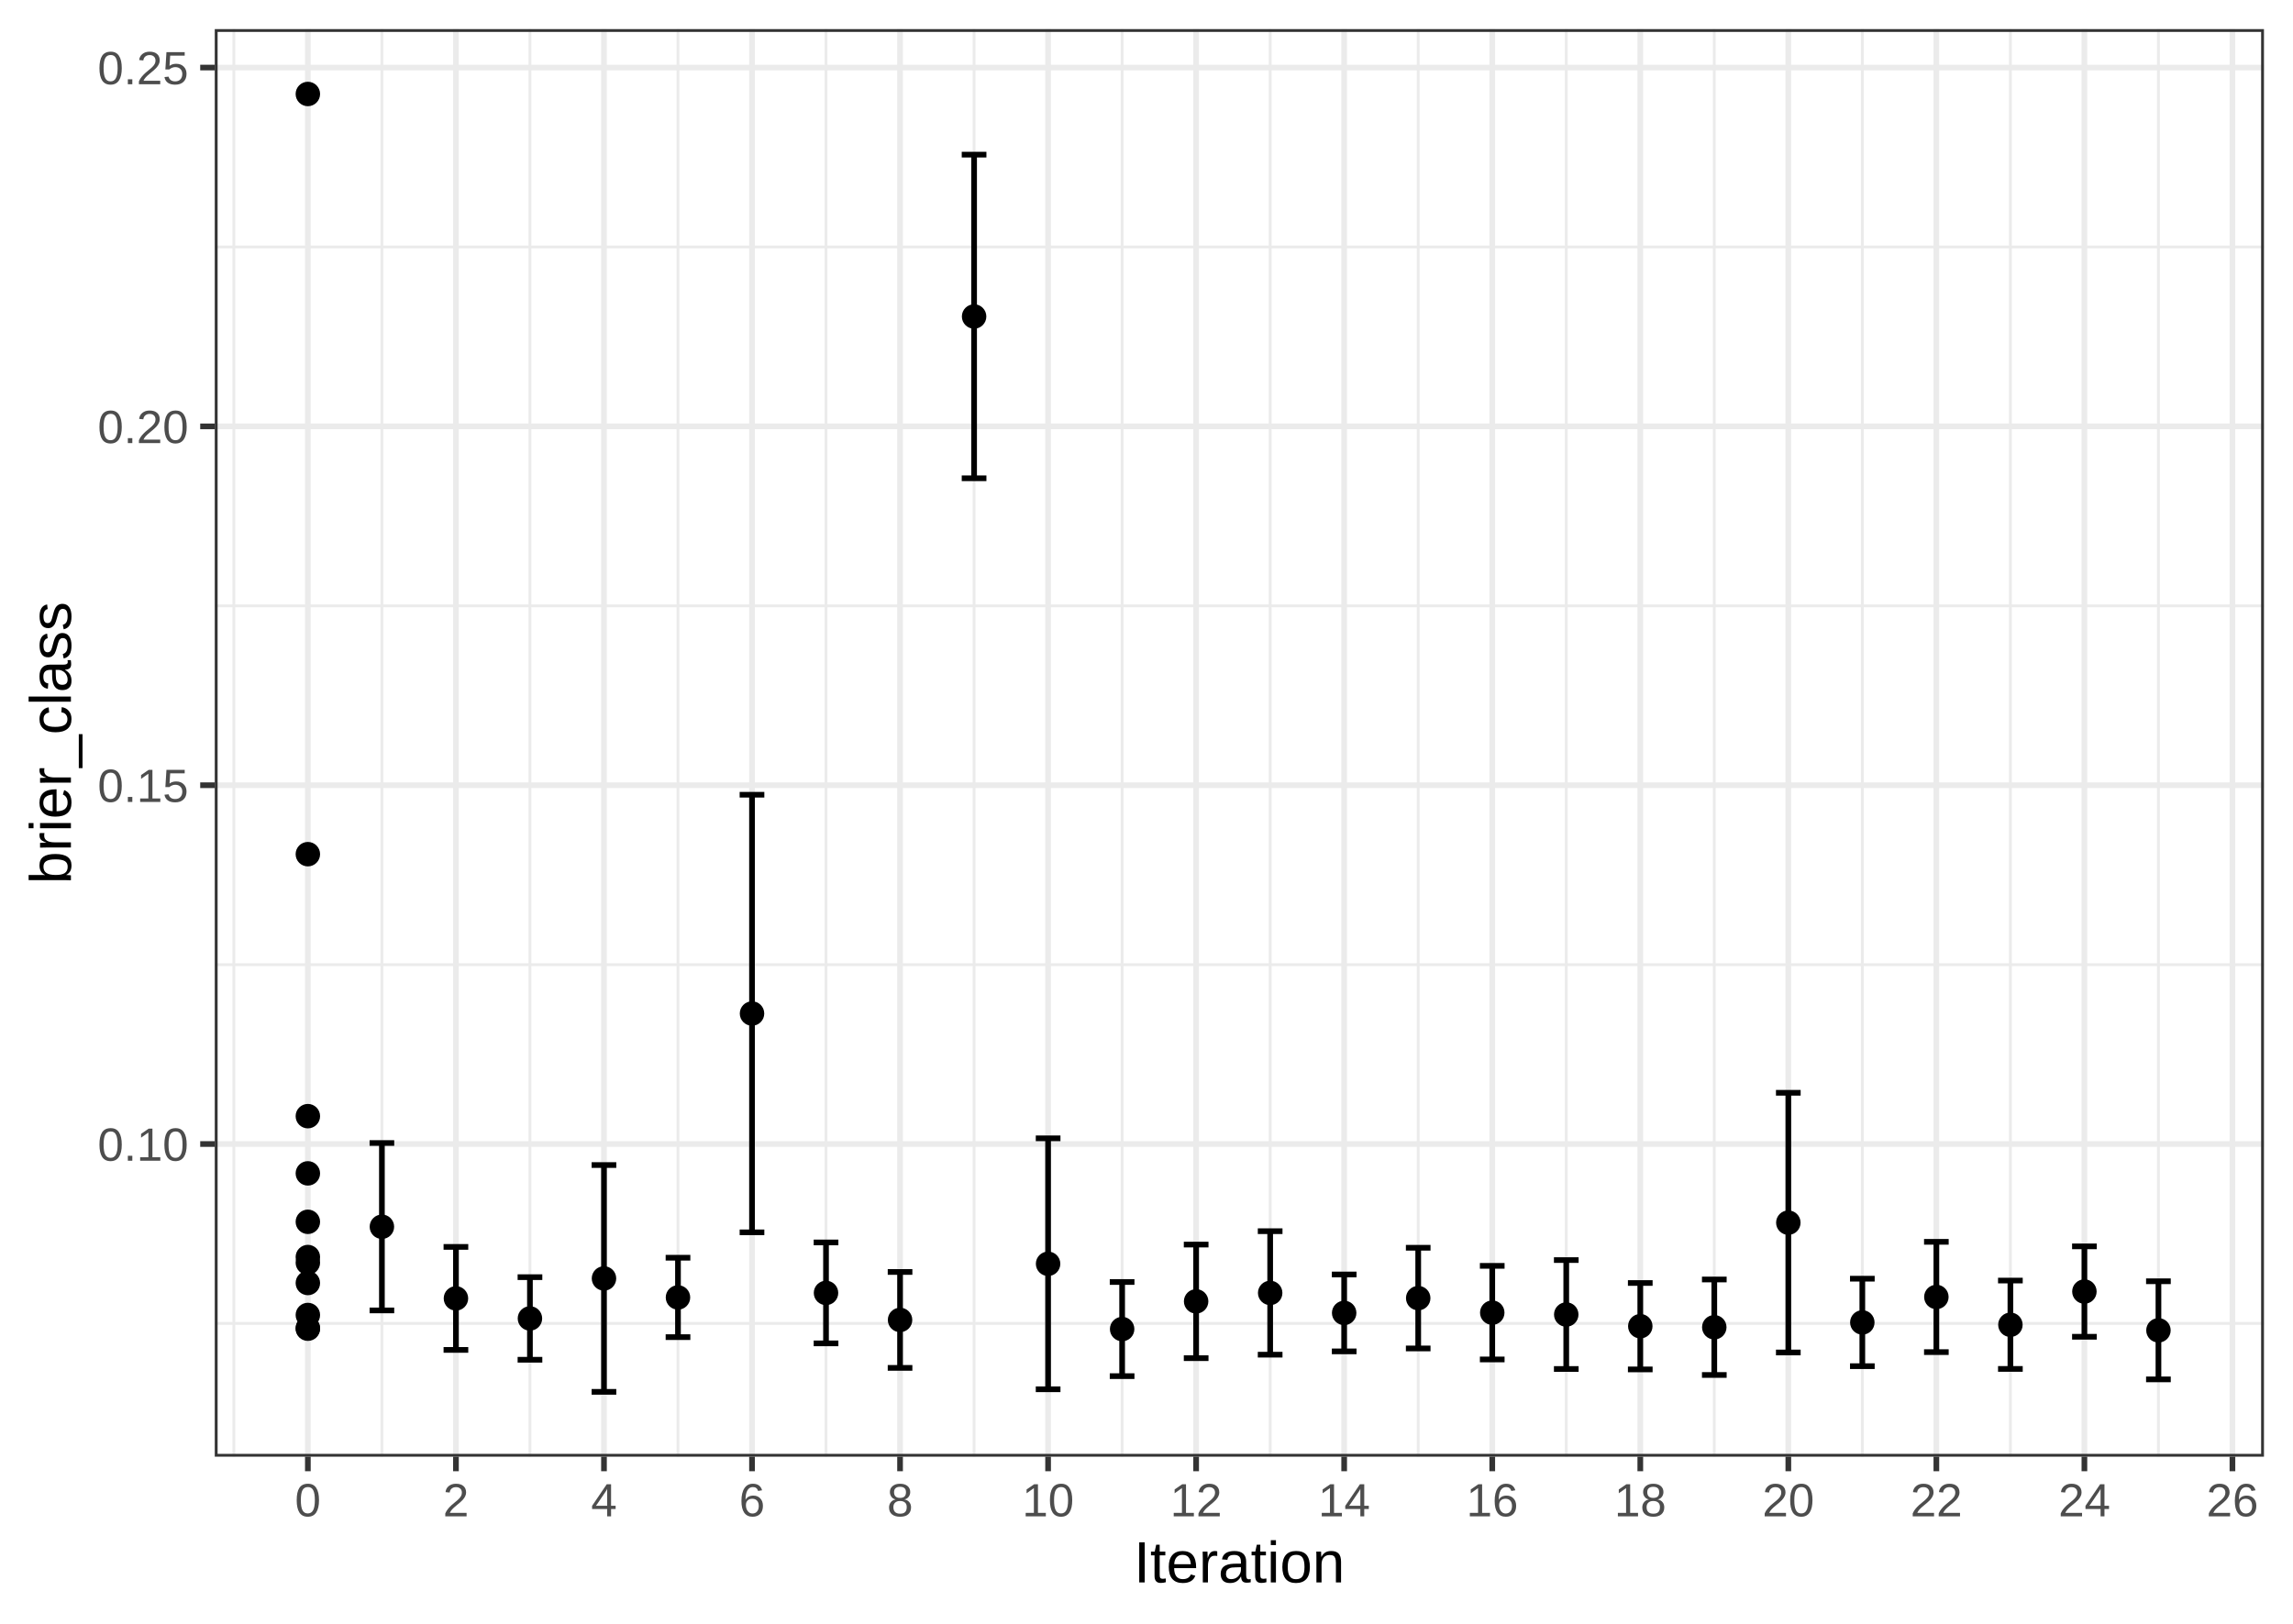
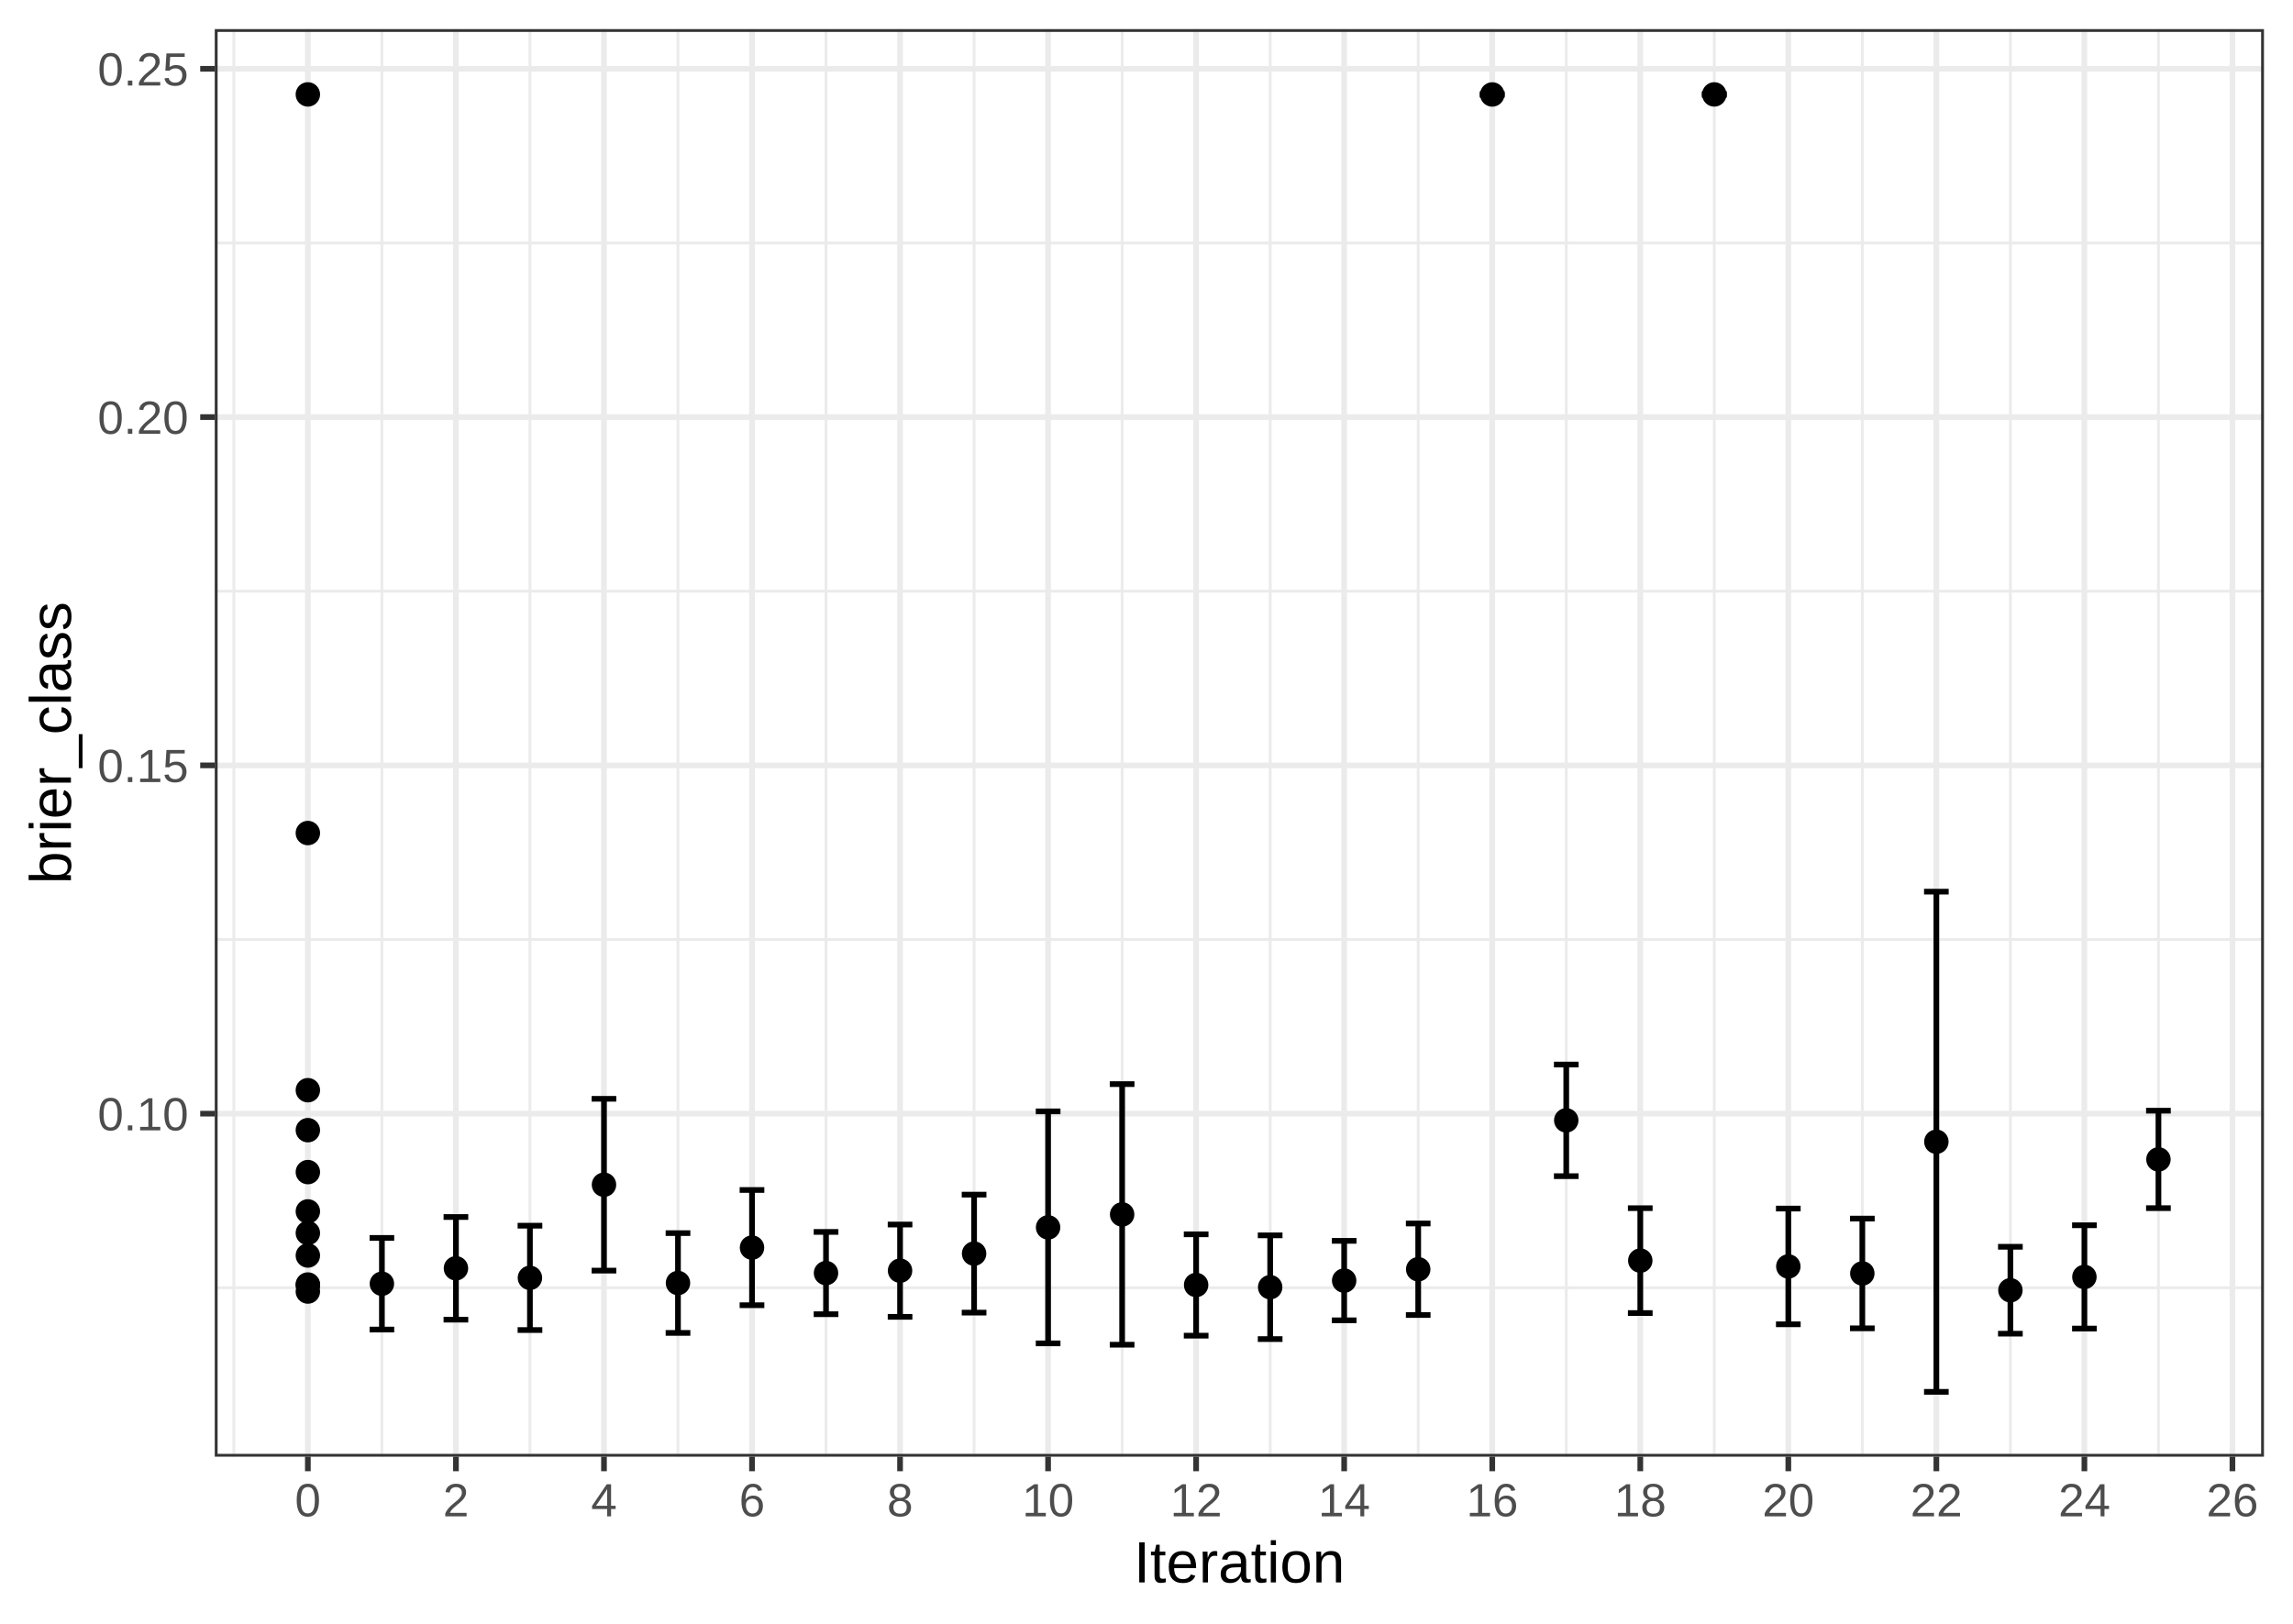
<svg xmlns="http://www.w3.org/2000/svg" width="432.00pt" height="306.00pt" viewBox="0 0 432.00 306.00">
  <g class="svglite">
    <defs>
      <style type="text/css">
    .svglite line, .svglite polyline, .svglite polygon, .svglite path, .svglite rect, .svglite circle {
      fill: none;
      stroke: #000000;
      stroke-linecap: round;
      stroke-linejoin: round;
      stroke-miterlimit: 10.00;
    }
    .svglite text {
      white-space: pre;
    }
    .svglite g.glyphgroup path {
      fill: inherit;
      stroke: none;
    }
  </style>
    </defs>
    <rect width="100%" height="100%" style="stroke: none; fill: #FFFFFF;" />
    <defs>
      <clipPath id="cpMC4wMHw0MzIuMDB8MC4wMHwzMDYuMDA=">
        <rect x="0.00" y="0.00" width="432.00" height="306.00" />
      </clipPath>
    </defs>
    <g clip-path="url(#cpMC4wMHw0MzIuMDB8MC4wMHwzMDYuMDA=)">
      <rect x="0" y="0.00" width="432.00" height="306.00" style="stroke-width: 1.07; stroke: #FFFFFF; fill: #FFFFFF;" />
    </g>
    <defs>
      <clipPath id="cpNDAuNDZ8NDI2LjUyfDUuNDh8Mjc0LjUw">
        <rect x="40.46" y="5.48" width="386.07" height="269.02" />
      </clipPath>
    </defs>
    <g clip-path="url(#cpNDAuNDZ8NDI2LjUyfDUuNDh8Mjc0LjUw)">
      <rect x="40.46" y="5.48" width="386.07" height="269.02" style="stroke-width: 1.07; stroke: none; fill: #FFFFFF;" />
-       <polyline points="40.46,249.39 426.52,249.39 " style="stroke-width: 0.53; stroke: #EBEBEB; stroke-linecap: butt;" />
-       <polyline points="40.46,181.78 426.52,181.78 " style="stroke-width: 0.53; stroke: #EBEBEB; stroke-linecap: butt;" />
-       <polyline points="40.46,114.16 426.52,114.16 " style="stroke-width: 0.53; stroke: #EBEBEB; stroke-linecap: butt;" />
-       <polyline points="40.46,46.54 426.52,46.54 " style="stroke-width: 0.53; stroke: #EBEBEB; stroke-linecap: butt;" />
+       <polyline points="40.46,242.67 426.52,242.67 " style="stroke-width: 0.53; stroke: #EBEBEB; stroke-linecap: butt;" />
+       <polyline points="40.46,177.04 426.52,177.04 " style="stroke-width: 0.53; stroke: #EBEBEB; stroke-linecap: butt;" />
+       <polyline points="40.46,111.41 426.52,111.41 " style="stroke-width: 0.53; stroke: #EBEBEB; stroke-linecap: butt;" />
+       <polyline points="40.46,45.78 426.52,45.78 " style="stroke-width: 0.53; stroke: #EBEBEB; stroke-linecap: butt;" />
      <polyline points="44.06,274.50 44.06,5.48 " style="stroke-width: 0.53; stroke: #EBEBEB; stroke-linecap: butt;" />
      <polyline points="71.95,274.50 71.95,5.48 " style="stroke-width: 0.53; stroke: #EBEBEB; stroke-linecap: butt;" />
      <polyline points="99.84,274.50 99.84,5.48 " style="stroke-width: 0.53; stroke: #EBEBEB; stroke-linecap: butt;" />
      <polyline points="127.73,274.50 127.73,5.48 " style="stroke-width: 0.53; stroke: #EBEBEB; stroke-linecap: butt;" />
      <polyline points="155.62,274.50 155.62,5.48 " style="stroke-width: 0.53; stroke: #EBEBEB; stroke-linecap: butt;" />
      <polyline points="183.52,274.50 183.52,5.48 " style="stroke-width: 0.53; stroke: #EBEBEB; stroke-linecap: butt;" />
      <polyline points="211.41,274.50 211.41,5.48 " style="stroke-width: 0.53; stroke: #EBEBEB; stroke-linecap: butt;" />
      <polyline points="239.30,274.50 239.30,5.48 " style="stroke-width: 0.53; stroke: #EBEBEB; stroke-linecap: butt;" />
      <polyline points="267.19,274.50 267.19,5.48 " style="stroke-width: 0.53; stroke: #EBEBEB; stroke-linecap: butt;" />
      <polyline points="295.08,274.50 295.08,5.48 " style="stroke-width: 0.53; stroke: #EBEBEB; stroke-linecap: butt;" />
      <polyline points="322.97,274.50 322.97,5.48 " style="stroke-width: 0.53; stroke: #EBEBEB; stroke-linecap: butt;" />
      <polyline points="350.86,274.50 350.86,5.48 " style="stroke-width: 0.53; stroke: #EBEBEB; stroke-linecap: butt;" />
      <polyline points="378.76,274.50 378.76,5.48 " style="stroke-width: 0.53; stroke: #EBEBEB; stroke-linecap: butt;" />
      <polyline points="406.65,274.50 406.65,5.48 " style="stroke-width: 0.53; stroke: #EBEBEB; stroke-linecap: butt;" />
-       <polyline points="40.46,215.58 426.52,215.58 " style="stroke-width: 1.07; stroke: #EBEBEB; stroke-linecap: butt;" />
-       <polyline points="40.46,147.97 426.52,147.97 " style="stroke-width: 1.07; stroke: #EBEBEB; stroke-linecap: butt;" />
-       <polyline points="40.46,80.35 426.52,80.35 " style="stroke-width: 1.07; stroke: #EBEBEB; stroke-linecap: butt;" />
-       <polyline points="40.46,12.73 426.52,12.73 " style="stroke-width: 1.07; stroke: #EBEBEB; stroke-linecap: butt;" />
+       <polyline points="40.46,209.86 426.52,209.86 " style="stroke-width: 1.07; stroke: #EBEBEB; stroke-linecap: butt;" />
+       <polyline points="40.46,144.23 426.52,144.23 " style="stroke-width: 1.07; stroke: #EBEBEB; stroke-linecap: butt;" />
+       <polyline points="40.46,78.60 426.52,78.60 " style="stroke-width: 1.07; stroke: #EBEBEB; stroke-linecap: butt;" />
+       <polyline points="40.46,12.97 426.52,12.97 " style="stroke-width: 1.07; stroke: #EBEBEB; stroke-linecap: butt;" />
      <polyline points="58.00,274.50 58.00,5.48 " style="stroke-width: 1.07; stroke: #EBEBEB; stroke-linecap: butt;" />
      <polyline points="85.90,274.50 85.90,5.48 " style="stroke-width: 1.07; stroke: #EBEBEB; stroke-linecap: butt;" />
      <polyline points="113.79,274.50 113.79,5.48 " style="stroke-width: 1.07; stroke: #EBEBEB; stroke-linecap: butt;" />
      <polyline points="141.68,274.50 141.68,5.48 " style="stroke-width: 1.07; stroke: #EBEBEB; stroke-linecap: butt;" />
      <polyline points="169.57,274.50 169.57,5.48 " style="stroke-width: 1.07; stroke: #EBEBEB; stroke-linecap: butt;" />
      <polyline points="197.46,274.50 197.46,5.48 " style="stroke-width: 1.07; stroke: #EBEBEB; stroke-linecap: butt;" />
      <polyline points="225.35,274.50 225.35,5.48 " style="stroke-width: 1.07; stroke: #EBEBEB; stroke-linecap: butt;" />
      <polyline points="253.24,274.50 253.24,5.48 " style="stroke-width: 1.07; stroke: #EBEBEB; stroke-linecap: butt;" />
      <polyline points="281.14,274.50 281.14,5.48 " style="stroke-width: 1.07; stroke: #EBEBEB; stroke-linecap: butt;" />
      <polyline points="309.03,274.50 309.03,5.48 " style="stroke-width: 1.07; stroke: #EBEBEB; stroke-linecap: butt;" />
      <polyline points="336.92,274.50 336.92,5.48 " style="stroke-width: 1.07; stroke: #EBEBEB; stroke-linecap: butt;" />
      <polyline points="364.81,274.50 364.81,5.48 " style="stroke-width: 1.07; stroke: #EBEBEB; stroke-linecap: butt;" />
      <polyline points="392.70,274.50 392.70,5.48 " style="stroke-width: 1.07; stroke: #EBEBEB; stroke-linecap: butt;" />
      <polyline points="420.59,274.50 420.59,5.48 " style="stroke-width: 1.07; stroke: #EBEBEB; stroke-linecap: butt;" />
-       <circle cx="58.00" cy="230.24" r="1.95" style="stroke-width: 0.71; fill: #000000;" />
-       <circle cx="58.00" cy="247.80" r="1.95" style="stroke-width: 0.71; fill: #000000;" />
-       <circle cx="58.00" cy="17.71" r="1.95" style="stroke-width: 0.71; fill: #000000;" />
-       <circle cx="58.00" cy="210.33" r="1.95" style="stroke-width: 0.71; fill: #000000;" />
-       <circle cx="58.00" cy="237.94" r="1.95" style="stroke-width: 0.71; fill: #000000;" />
-       <circle cx="58.00" cy="241.77" r="1.95" style="stroke-width: 0.71; fill: #000000;" />
-       <circle cx="58.00" cy="250.38" r="1.95" style="stroke-width: 0.71; fill: #000000;" />
-       <circle cx="58.00" cy="236.88" r="1.95" style="stroke-width: 0.71; fill: #000000;" />
-       <circle cx="58.00" cy="250.27" r="1.95" style="stroke-width: 0.71; fill: #000000;" />
-       <circle cx="58.00" cy="221.11" r="1.95" style="stroke-width: 0.71; fill: #000000;" />
-       <circle cx="58.00" cy="160.96" r="1.95" style="stroke-width: 0.71; fill: #000000;" />
-       <circle cx="71.95" cy="231.17" r="1.95" style="stroke-width: 0.71; fill: #000000;" />
-       <circle cx="85.90" cy="244.67" r="1.95" style="stroke-width: 0.71; fill: #000000;" />
-       <circle cx="99.84" cy="248.45" r="1.95" style="stroke-width: 0.71; fill: #000000;" />
-       <circle cx="113.79" cy="240.91" r="1.95" style="stroke-width: 0.71; fill: #000000;" />
-       <circle cx="127.73" cy="244.49" r="1.95" style="stroke-width: 0.71; fill: #000000;" />
-       <circle cx="141.68" cy="190.99" r="1.95" style="stroke-width: 0.71; fill: #000000;" />
-       <circle cx="155.62" cy="243.64" r="1.95" style="stroke-width: 0.71; fill: #000000;" />
-       <circle cx="169.57" cy="248.73" r="1.95" style="stroke-width: 0.71; fill: #000000;" />
-       <circle cx="183.52" cy="59.64" r="1.95" style="stroke-width: 0.71; fill: #000000;" />
-       <circle cx="197.46" cy="238.15" r="1.95" style="stroke-width: 0.71; fill: #000000;" />
-       <circle cx="211.41" cy="250.45" r="1.95" style="stroke-width: 0.71; fill: #000000;" />
-       <circle cx="225.35" cy="245.23" r="1.95" style="stroke-width: 0.71; fill: #000000;" />
-       <circle cx="239.30" cy="243.64" r="1.95" style="stroke-width: 0.71; fill: #000000;" />
-       <circle cx="253.24" cy="247.41" r="1.95" style="stroke-width: 0.71; fill: #000000;" />
-       <circle cx="267.19" cy="244.62" r="1.95" style="stroke-width: 0.71; fill: #000000;" />
-       <circle cx="281.14" cy="247.36" r="1.95" style="stroke-width: 0.71; fill: #000000;" />
-       <circle cx="295.08" cy="247.71" r="1.95" style="stroke-width: 0.71; fill: #000000;" />
-       <circle cx="309.03" cy="249.91" r="1.95" style="stroke-width: 0.71; fill: #000000;" />
-       <circle cx="322.97" cy="250.11" r="1.95" style="stroke-width: 0.71; fill: #000000;" />
-       <circle cx="336.92" cy="230.40" r="1.95" style="stroke-width: 0.71; fill: #000000;" />
-       <circle cx="350.86" cy="249.20" r="1.95" style="stroke-width: 0.71; fill: #000000;" />
-       <circle cx="364.81" cy="244.40" r="1.95" style="stroke-width: 0.71; fill: #000000;" />
-       <circle cx="378.76" cy="249.64" r="1.95" style="stroke-width: 0.71; fill: #000000;" />
-       <circle cx="392.70" cy="243.38" r="1.95" style="stroke-width: 0.71; fill: #000000;" />
-       <circle cx="406.65" cy="250.69" r="1.95" style="stroke-width: 0.71; fill: #000000;" />
-       <polyline points="69.63,215.39 74.27,215.39 " style="stroke-width: 1.07; stroke-linecap: butt;" />
-       <polyline points="71.95,215.39 71.95,246.94 " style="stroke-width: 1.07; stroke-linecap: butt;" />
-       <polyline points="69.63,246.94 74.27,246.94 " style="stroke-width: 1.07; stroke-linecap: butt;" />
-       <polyline points="83.57,234.97 88.22,234.97 " style="stroke-width: 1.07; stroke-linecap: butt;" />
-       <polyline points="85.90,234.97 85.90,254.38 " style="stroke-width: 1.07; stroke-linecap: butt;" />
-       <polyline points="83.57,254.38 88.22,254.38 " style="stroke-width: 1.07; stroke-linecap: butt;" />
-       <polyline points="97.52,240.67 102.17,240.67 " style="stroke-width: 1.07; stroke-linecap: butt;" />
-       <polyline points="99.84,240.67 99.84,256.23 " style="stroke-width: 1.07; stroke-linecap: butt;" />
-       <polyline points="97.52,256.23 102.17,256.23 " style="stroke-width: 1.07; stroke-linecap: butt;" />
-       <polyline points="111.46,219.54 116.11,219.54 " style="stroke-width: 1.07; stroke-linecap: butt;" />
-       <polyline points="113.79,219.54 113.79,262.28 " style="stroke-width: 1.07; stroke-linecap: butt;" />
-       <polyline points="111.46,262.28 116.11,262.28 " style="stroke-width: 1.07; stroke-linecap: butt;" />
-       <polyline points="125.41,237.01 130.06,237.01 " style="stroke-width: 1.07; stroke-linecap: butt;" />
-       <polyline points="127.73,237.01 127.73,251.97 " style="stroke-width: 1.07; stroke-linecap: butt;" />
-       <polyline points="125.41,251.97 130.06,251.97 " style="stroke-width: 1.07; stroke-linecap: butt;" />
-       <polyline points="139.35,149.76 144.00,149.76 " style="stroke-width: 1.07; stroke-linecap: butt;" />
-       <polyline points="141.68,149.76 141.68,232.22 " style="stroke-width: 1.07; stroke-linecap: butt;" />
-       <polyline points="139.35,232.22 144.00,232.22 " style="stroke-width: 1.07; stroke-linecap: butt;" />
-       <polyline points="153.30,234.13 157.95,234.13 " style="stroke-width: 1.07; stroke-linecap: butt;" />
-       <polyline points="155.62,234.13 155.62,253.15 " style="stroke-width: 1.07; stroke-linecap: butt;" />
-       <polyline points="153.30,253.15 157.95,253.15 " style="stroke-width: 1.07; stroke-linecap: butt;" />
-       <polyline points="167.25,239.69 171.89,239.69 " style="stroke-width: 1.07; stroke-linecap: butt;" />
-       <polyline points="169.57,239.69 169.57,257.77 " style="stroke-width: 1.07; stroke-linecap: butt;" />
-       <polyline points="167.25,257.77 171.89,257.77 " style="stroke-width: 1.07; stroke-linecap: butt;" />
-       <polyline points="181.19,29.14 185.84,29.14 " style="stroke-width: 1.07; stroke-linecap: butt;" />
-       <polyline points="183.52,29.14 183.52,90.13 " style="stroke-width: 1.07; stroke-linecap: butt;" />
-       <polyline points="181.19,90.13 185.84,90.13 " style="stroke-width: 1.07; stroke-linecap: butt;" />
-       <polyline points="195.14,214.51 199.79,214.51 " style="stroke-width: 1.07; stroke-linecap: butt;" />
-       <polyline points="197.46,214.51 197.46,261.80 " style="stroke-width: 1.07; stroke-linecap: butt;" />
-       <polyline points="195.14,261.80 199.79,261.80 " style="stroke-width: 1.07; stroke-linecap: butt;" />
-       <polyline points="209.08,241.58 213.73,241.58 " style="stroke-width: 1.07; stroke-linecap: butt;" />
-       <polyline points="211.41,241.58 211.41,259.32 " style="stroke-width: 1.07; stroke-linecap: butt;" />
-       <polyline points="209.08,259.32 213.73,259.32 " style="stroke-width: 1.07; stroke-linecap: butt;" />
-       <polyline points="223.03,234.53 227.68,234.53 " style="stroke-width: 1.07; stroke-linecap: butt;" />
-       <polyline points="225.35,234.53 225.35,255.93 " style="stroke-width: 1.07; stroke-linecap: butt;" />
-       <polyline points="223.03,255.93 227.68,255.93 " style="stroke-width: 1.07; stroke-linecap: butt;" />
-       <polyline points="236.97,232.01 241.62,232.01 " style="stroke-width: 1.07; stroke-linecap: butt;" />
-       <polyline points="239.30,232.01 239.30,255.28 " style="stroke-width: 1.07; stroke-linecap: butt;" />
-       <polyline points="236.97,255.28 241.62,255.28 " style="stroke-width: 1.07; stroke-linecap: butt;" />
-       <polyline points="250.92,240.16 255.57,240.16 " style="stroke-width: 1.07; stroke-linecap: butt;" />
-       <polyline points="253.24,240.16 253.24,254.66 " style="stroke-width: 1.07; stroke-linecap: butt;" />
-       <polyline points="250.92,254.66 255.57,254.66 " style="stroke-width: 1.07; stroke-linecap: butt;" />
-       <polyline points="264.87,235.13 269.51,235.13 " style="stroke-width: 1.07; stroke-linecap: butt;" />
-       <polyline points="267.19,235.13 267.19,254.10 " style="stroke-width: 1.07; stroke-linecap: butt;" />
-       <polyline points="264.87,254.10 269.51,254.10 " style="stroke-width: 1.07; stroke-linecap: butt;" />
-       <polyline points="278.81,238.54 283.46,238.54 " style="stroke-width: 1.07; stroke-linecap: butt;" />
-       <polyline points="281.14,238.54 281.14,256.18 " style="stroke-width: 1.07; stroke-linecap: butt;" />
-       <polyline points="278.81,256.18 283.46,256.18 " style="stroke-width: 1.07; stroke-linecap: butt;" />
-       <polyline points="292.76,237.45 297.41,237.45 " style="stroke-width: 1.07; stroke-linecap: butt;" />
-       <polyline points="295.08,237.45 295.08,257.97 " style="stroke-width: 1.07; stroke-linecap: butt;" />
-       <polyline points="292.76,257.97 297.41,257.97 " style="stroke-width: 1.07; stroke-linecap: butt;" />
-       <polyline points="306.70,241.77 311.35,241.77 " style="stroke-width: 1.07; stroke-linecap: butt;" />
-       <polyline points="309.03,241.77 309.03,258.05 " style="stroke-width: 1.07; stroke-linecap: butt;" />
-       <polyline points="306.70,258.05 311.35,258.05 " style="stroke-width: 1.07; stroke-linecap: butt;" />
-       <polyline points="320.65,241.11 325.30,241.11 " style="stroke-width: 1.07; stroke-linecap: butt;" />
-       <polyline points="322.97,241.11 322.97,259.10 " style="stroke-width: 1.07; stroke-linecap: butt;" />
-       <polyline points="320.65,259.10 325.30,259.10 " style="stroke-width: 1.07; stroke-linecap: butt;" />
-       <polyline points="334.59,205.93 339.24,205.93 " style="stroke-width: 1.07; stroke-linecap: butt;" />
-       <polyline points="336.92,205.93 336.92,254.86 " style="stroke-width: 1.07; stroke-linecap: butt;" />
-       <polyline points="334.59,254.86 339.24,254.86 " style="stroke-width: 1.07; stroke-linecap: butt;" />
-       <polyline points="348.54,240.96 353.19,240.96 " style="stroke-width: 1.07; stroke-linecap: butt;" />
-       <polyline points="350.86,240.96 350.86,257.44 " style="stroke-width: 1.07; stroke-linecap: butt;" />
-       <polyline points="348.54,257.44 353.19,257.44 " style="stroke-width: 1.07; stroke-linecap: butt;" />
-       <polyline points="362.49,234.01 367.13,234.01 " style="stroke-width: 1.07; stroke-linecap: butt;" />
-       <polyline points="364.81,234.01 364.81,254.79 " style="stroke-width: 1.07; stroke-linecap: butt;" />
-       <polyline points="362.49,254.79 367.13,254.79 " style="stroke-width: 1.07; stroke-linecap: butt;" />
-       <polyline points="376.43,241.31 381.08,241.31 " style="stroke-width: 1.07; stroke-linecap: butt;" />
-       <polyline points="378.76,241.31 378.76,257.96 " style="stroke-width: 1.07; stroke-linecap: butt;" />
-       <polyline points="376.43,257.96 381.08,257.96 " style="stroke-width: 1.07; stroke-linecap: butt;" />
-       <polyline points="390.38,234.86 395.03,234.86 " style="stroke-width: 1.07; stroke-linecap: butt;" />
-       <polyline points="392.70,234.86 392.70,251.90 " style="stroke-width: 1.07; stroke-linecap: butt;" />
-       <polyline points="390.38,251.90 395.03,251.90 " style="stroke-width: 1.07; stroke-linecap: butt;" />
-       <polyline points="404.32,241.44 408.97,241.44 " style="stroke-width: 1.07; stroke-linecap: butt;" />
-       <polyline points="406.65,241.44 406.65,259.93 " style="stroke-width: 1.07; stroke-linecap: butt;" />
-       <polyline points="404.32,259.93 408.97,259.93 " style="stroke-width: 1.07; stroke-linecap: butt;" />
+       <circle cx="58.00" cy="220.87" r="1.95" style="stroke-width: 0.71; fill: #000000;" />
+       <circle cx="58.00" cy="242.15" r="1.95" style="stroke-width: 0.71; fill: #000000;" />
+       <circle cx="58.00" cy="17.79" r="1.95" style="stroke-width: 0.71; fill: #000000;" />
+       <circle cx="58.00" cy="205.44" r="1.95" style="stroke-width: 0.71; fill: #000000;" />
+       <circle cx="58.00" cy="232.35" r="1.95" style="stroke-width: 0.71; fill: #000000;" />
+       <circle cx="58.00" cy="236.59" r="1.95" style="stroke-width: 0.71; fill: #000000;" />
+       <circle cx="58.00" cy="242.06" r="1.95" style="stroke-width: 0.71; fill: #000000;" />
+       <circle cx="58.00" cy="228.28" r="1.95" style="stroke-width: 0.71; fill: #000000;" />
+       <circle cx="58.00" cy="243.38" r="1.95" style="stroke-width: 0.71; fill: #000000;" />
+       <circle cx="58.00" cy="212.97" r="1.95" style="stroke-width: 0.71; fill: #000000;" />
+       <circle cx="58.00" cy="156.98" r="1.95" style="stroke-width: 0.71; fill: #000000;" />
+       <circle cx="71.95" cy="241.91" r="1.95" style="stroke-width: 0.71; fill: #000000;" />
+       <circle cx="85.90" cy="239.00" r="1.95" style="stroke-width: 0.71; fill: #000000;" />
+       <circle cx="99.84" cy="240.80" r="1.95" style="stroke-width: 0.71; fill: #000000;" />
+       <circle cx="113.79" cy="223.25" r="1.95" style="stroke-width: 0.71; fill: #000000;" />
+       <circle cx="127.73" cy="241.77" r="1.95" style="stroke-width: 0.71; fill: #000000;" />
+       <circle cx="141.68" cy="235.10" r="1.95" style="stroke-width: 0.71; fill: #000000;" />
+       <circle cx="155.62" cy="239.90" r="1.95" style="stroke-width: 0.71; fill: #000000;" />
+       <circle cx="169.57" cy="239.45" r="1.95" style="stroke-width: 0.71; fill: #000000;" />
+       <circle cx="183.52" cy="236.23" r="1.95" style="stroke-width: 0.71; fill: #000000;" />
+       <circle cx="197.46" cy="231.29" r="1.95" style="stroke-width: 0.71; fill: #000000;" />
+       <circle cx="211.41" cy="228.85" r="1.95" style="stroke-width: 0.71; fill: #000000;" />
+       <circle cx="225.35" cy="242.14" r="1.95" style="stroke-width: 0.71; fill: #000000;" />
+       <circle cx="239.30" cy="242.56" r="1.95" style="stroke-width: 0.71; fill: #000000;" />
+       <circle cx="253.24" cy="241.32" r="1.95" style="stroke-width: 0.71; fill: #000000;" />
+       <circle cx="267.19" cy="239.18" r="1.95" style="stroke-width: 0.71; fill: #000000;" />
+       <circle cx="281.14" cy="17.80" r="1.95" style="stroke-width: 0.71; fill: #000000;" />
+       <circle cx="295.08" cy="211.12" r="1.95" style="stroke-width: 0.71; fill: #000000;" />
+       <circle cx="309.03" cy="237.55" r="1.95" style="stroke-width: 0.71; fill: #000000;" />
+       <circle cx="322.97" cy="17.79" r="1.95" style="stroke-width: 0.71; fill: #000000;" />
+       <circle cx="336.92" cy="238.65" r="1.95" style="stroke-width: 0.71; fill: #000000;" />
+       <circle cx="350.86" cy="239.97" r="1.95" style="stroke-width: 0.71; fill: #000000;" />
+       <circle cx="364.81" cy="215.15" r="1.95" style="stroke-width: 0.71; fill: #000000;" />
+       <circle cx="378.76" cy="243.14" r="1.95" style="stroke-width: 0.71; fill: #000000;" />
+       <circle cx="392.70" cy="240.63" r="1.95" style="stroke-width: 0.71; fill: #000000;" />
+       <circle cx="406.65" cy="218.48" r="1.95" style="stroke-width: 0.71; fill: #000000;" />
+       <polyline points="69.63,233.27 74.27,233.27 " style="stroke-width: 1.07; stroke-linecap: butt;" />
+       <polyline points="71.95,233.27 71.95,250.54 " style="stroke-width: 1.07; stroke-linecap: butt;" />
+       <polyline points="69.63,250.54 74.27,250.54 " style="stroke-width: 1.07; stroke-linecap: butt;" />
+       <polyline points="83.57,229.33 88.22,229.33 " style="stroke-width: 1.07; stroke-linecap: butt;" />
+       <polyline points="85.90,229.33 85.90,248.68 " style="stroke-width: 1.07; stroke-linecap: butt;" />
+       <polyline points="83.57,248.68 88.22,248.68 " style="stroke-width: 1.07; stroke-linecap: butt;" />
+       <polyline points="97.52,230.97 102.17,230.97 " style="stroke-width: 1.07; stroke-linecap: butt;" />
+       <polyline points="99.84,230.97 99.84,250.63 " style="stroke-width: 1.07; stroke-linecap: butt;" />
+       <polyline points="97.52,250.63 102.17,250.63 " style="stroke-width: 1.07; stroke-linecap: butt;" />
+       <polyline points="111.46,207.06 116.11,207.06 " style="stroke-width: 1.07; stroke-linecap: butt;" />
+       <polyline points="113.79,207.06 113.79,239.44 " style="stroke-width: 1.07; stroke-linecap: butt;" />
+       <polyline points="111.46,239.44 116.11,239.44 " style="stroke-width: 1.07; stroke-linecap: butt;" />
+       <polyline points="125.41,232.37 130.06,232.37 " style="stroke-width: 1.07; stroke-linecap: butt;" />
+       <polyline points="127.73,232.37 127.73,251.18 " style="stroke-width: 1.07; stroke-linecap: butt;" />
+       <polyline points="125.41,251.18 130.06,251.18 " style="stroke-width: 1.07; stroke-linecap: butt;" />
+       <polyline points="139.35,224.24 144.00,224.24 " style="stroke-width: 1.07; stroke-linecap: butt;" />
+       <polyline points="141.68,224.24 141.68,245.96 " style="stroke-width: 1.07; stroke-linecap: butt;" />
+       <polyline points="139.35,245.96 144.00,245.96 " style="stroke-width: 1.07; stroke-linecap: butt;" />
+       <polyline points="153.30,232.15 157.95,232.15 " style="stroke-width: 1.07; stroke-linecap: butt;" />
+       <polyline points="155.62,232.15 155.62,247.65 " style="stroke-width: 1.07; stroke-linecap: butt;" />
+       <polyline points="153.30,247.65 157.95,247.65 " style="stroke-width: 1.07; stroke-linecap: butt;" />
+       <polyline points="167.25,230.75 171.89,230.75 " style="stroke-width: 1.07; stroke-linecap: butt;" />
+       <polyline points="169.57,230.75 169.57,248.15 " style="stroke-width: 1.07; stroke-linecap: butt;" />
+       <polyline points="167.25,248.15 171.89,248.15 " style="stroke-width: 1.07; stroke-linecap: butt;" />
+       <polyline points="181.19,225.12 185.84,225.12 " style="stroke-width: 1.07; stroke-linecap: butt;" />
+       <polyline points="183.52,225.12 183.52,247.35 " style="stroke-width: 1.07; stroke-linecap: butt;" />
+       <polyline points="181.19,247.35 185.84,247.35 " style="stroke-width: 1.07; stroke-linecap: butt;" />
+       <polyline points="195.14,209.43 199.79,209.43 " style="stroke-width: 1.07; stroke-linecap: butt;" />
+       <polyline points="197.46,209.43 197.46,253.15 " style="stroke-width: 1.07; stroke-linecap: butt;" />
+       <polyline points="195.14,253.15 199.79,253.15 " style="stroke-width: 1.07; stroke-linecap: butt;" />
+       <polyline points="209.08,204.29 213.73,204.29 " style="stroke-width: 1.07; stroke-linecap: butt;" />
+       <polyline points="211.41,204.29 211.41,253.40 " style="stroke-width: 1.07; stroke-linecap: butt;" />
+       <polyline points="209.08,253.40 213.73,253.40 " style="stroke-width: 1.07; stroke-linecap: butt;" />
+       <polyline points="223.03,232.59 227.68,232.59 " style="stroke-width: 1.07; stroke-linecap: butt;" />
+       <polyline points="225.35,232.59 225.35,251.69 " style="stroke-width: 1.07; stroke-linecap: butt;" />
+       <polyline points="223.03,251.69 227.68,251.69 " style="stroke-width: 1.07; stroke-linecap: butt;" />
+       <polyline points="236.97,232.79 241.62,232.79 " style="stroke-width: 1.07; stroke-linecap: butt;" />
+       <polyline points="239.30,232.79 239.30,252.34 " style="stroke-width: 1.07; stroke-linecap: butt;" />
+       <polyline points="236.97,252.34 241.62,252.34 " style="stroke-width: 1.07; stroke-linecap: butt;" />
+       <polyline points="250.92,233.83 255.57,233.83 " style="stroke-width: 1.07; stroke-linecap: butt;" />
+       <polyline points="253.24,233.83 253.24,248.80 " style="stroke-width: 1.07; stroke-linecap: butt;" />
+       <polyline points="250.92,248.80 255.57,248.80 " style="stroke-width: 1.07; stroke-linecap: butt;" />
+       <polyline points="264.87,230.56 269.51,230.56 " style="stroke-width: 1.07; stroke-linecap: butt;" />
+       <polyline points="267.19,230.56 267.19,247.80 " style="stroke-width: 1.07; stroke-linecap: butt;" />
+       <polyline points="264.87,247.80 269.51,247.80 " style="stroke-width: 1.07; stroke-linecap: butt;" />
+       <polyline points="278.81,17.71 283.46,17.71 " style="stroke-width: 1.07; stroke-linecap: butt;" />
+       <polyline points="281.14,17.71 281.14,17.88 " style="stroke-width: 1.07; stroke-linecap: butt;" />
+       <polyline points="278.81,17.88 283.46,17.88 " style="stroke-width: 1.07; stroke-linecap: butt;" />
+       <polyline points="292.76,200.60 297.41,200.60 " style="stroke-width: 1.07; stroke-linecap: butt;" />
+       <polyline points="295.08,200.60 295.08,221.64 " style="stroke-width: 1.07; stroke-linecap: butt;" />
+       <polyline points="292.76,221.64 297.41,221.64 " style="stroke-width: 1.07; stroke-linecap: butt;" />
+       <polyline points="306.70,227.67 311.35,227.67 " style="stroke-width: 1.07; stroke-linecap: butt;" />
+       <polyline points="309.03,227.67 309.03,247.43 " style="stroke-width: 1.07; stroke-linecap: butt;" />
+       <polyline points="306.70,247.43 311.35,247.43 " style="stroke-width: 1.07; stroke-linecap: butt;" />
+       <polyline points="320.65,17.71 325.30,17.71 " style="stroke-width: 1.07; stroke-linecap: butt;" />
+       <polyline points="322.97,17.71 322.97,17.87 " style="stroke-width: 1.07; stroke-linecap: butt;" />
+       <polyline points="320.65,17.87 325.30,17.87 " style="stroke-width: 1.07; stroke-linecap: butt;" />
+       <polyline points="334.59,227.75 339.24,227.75 " style="stroke-width: 1.07; stroke-linecap: butt;" />
+       <polyline points="336.92,227.75 336.92,249.55 " style="stroke-width: 1.07; stroke-linecap: butt;" />
+       <polyline points="334.59,249.55 339.24,249.55 " style="stroke-width: 1.07; stroke-linecap: butt;" />
+       <polyline points="348.54,229.63 353.19,229.63 " style="stroke-width: 1.07; stroke-linecap: butt;" />
+       <polyline points="350.86,229.63 350.86,250.31 " style="stroke-width: 1.07; stroke-linecap: butt;" />
+       <polyline points="348.54,250.31 353.19,250.31 " style="stroke-width: 1.07; stroke-linecap: butt;" />
+       <polyline points="362.49,168.02 367.13,168.02 " style="stroke-width: 1.07; stroke-linecap: butt;" />
+       <polyline points="364.81,168.02 364.81,262.28 " style="stroke-width: 1.07; stroke-linecap: butt;" />
+       <polyline points="362.49,262.28 367.13,262.28 " style="stroke-width: 1.07; stroke-linecap: butt;" />
+       <polyline points="376.43,234.95 381.08,234.95 " style="stroke-width: 1.07; stroke-linecap: butt;" />
+       <polyline points="378.76,234.95 378.76,251.32 " style="stroke-width: 1.07; stroke-linecap: butt;" />
+       <polyline points="376.43,251.32 381.08,251.32 " style="stroke-width: 1.07; stroke-linecap: butt;" />
+       <polyline points="390.38,230.89 395.03,230.89 " style="stroke-width: 1.07; stroke-linecap: butt;" />
+       <polyline points="392.70,230.89 392.70,250.36 " style="stroke-width: 1.07; stroke-linecap: butt;" />
+       <polyline points="390.38,250.36 395.03,250.36 " style="stroke-width: 1.07; stroke-linecap: butt;" />
+       <polyline points="404.32,209.30 408.97,209.30 " style="stroke-width: 1.07; stroke-linecap: butt;" />
+       <polyline points="406.65,209.30 406.65,227.66 " style="stroke-width: 1.07; stroke-linecap: butt;" />
+       <polyline points="404.32,227.66 408.97,227.66 " style="stroke-width: 1.07; stroke-linecap: butt;" />
      <rect x="40.46" y="5.48" width="386.07" height="269.02" style="stroke-width: 1.07; stroke: #333333;" />
    </g>
    <g clip-path="url(#cpMC4wMHw0MzIuMDB8MC4wMHwzMDYuMDA=)">
-       <text x="35.52" y="218.73" text-anchor="end" style="font-size: 8.80px;fill: #4D4D4D; font-family: &quot;Arial&quot;;" textLength="17.11px" lengthAdjust="spacingAndGlyphs">0.10</text>
-       <text x="35.52" y="151.12" text-anchor="end" style="font-size: 8.80px;fill: #4D4D4D; font-family: &quot;Arial&quot;;" textLength="17.11px" lengthAdjust="spacingAndGlyphs">0.15</text>
-       <text x="35.52" y="83.50" text-anchor="end" style="font-size: 8.80px;fill: #4D4D4D; font-family: &quot;Arial&quot;;" textLength="17.11px" lengthAdjust="spacingAndGlyphs">0.20</text>
-       <text x="35.52" y="15.88" text-anchor="end" style="font-size: 8.80px;fill: #4D4D4D; font-family: &quot;Arial&quot;;" textLength="17.11px" lengthAdjust="spacingAndGlyphs">0.25</text>
-       <polyline points="37.72,215.58 40.46,215.58 " style="stroke-width: 1.07; stroke: #333333; stroke-linecap: butt;" />
-       <polyline points="37.72,147.97 40.46,147.97 " style="stroke-width: 1.07; stroke: #333333; stroke-linecap: butt;" />
-       <polyline points="37.72,80.35 40.46,80.35 " style="stroke-width: 1.07; stroke: #333333; stroke-linecap: butt;" />
-       <polyline points="37.72,12.73 40.46,12.73 " style="stroke-width: 1.07; stroke: #333333; stroke-linecap: butt;" />
+       <text x="35.52" y="213.01" text-anchor="end" style="font-size: 8.80px;fill: #4D4D4D; font-family: &quot;Arial&quot;;" textLength="17.11px" lengthAdjust="spacingAndGlyphs">0.10</text>
+       <text x="35.52" y="147.38" text-anchor="end" style="font-size: 8.80px;fill: #4D4D4D; font-family: &quot;Arial&quot;;" textLength="17.11px" lengthAdjust="spacingAndGlyphs">0.15</text>
+       <text x="35.52" y="81.75" text-anchor="end" style="font-size: 8.80px;fill: #4D4D4D; font-family: &quot;Arial&quot;;" textLength="17.11px" lengthAdjust="spacingAndGlyphs">0.20</text>
+       <text x="35.52" y="16.12" text-anchor="end" style="font-size: 8.80px;fill: #4D4D4D; font-family: &quot;Arial&quot;;" textLength="17.11px" lengthAdjust="spacingAndGlyphs">0.25</text>
+       <polyline points="37.72,209.86 40.46,209.86 " style="stroke-width: 1.07; stroke: #333333; stroke-linecap: butt;" />
+       <polyline points="37.72,144.23 40.46,144.23 " style="stroke-width: 1.07; stroke: #333333; stroke-linecap: butt;" />
+       <polyline points="37.72,78.60 40.46,78.60 " style="stroke-width: 1.07; stroke: #333333; stroke-linecap: butt;" />
+       <polyline points="37.72,12.97 40.46,12.97 " style="stroke-width: 1.07; stroke: #333333; stroke-linecap: butt;" />
      <polyline points="58.00,277.24 58.00,274.50 " style="stroke-width: 1.07; stroke: #333333; stroke-linecap: butt;" />
      <polyline points="85.90,277.24 85.90,274.50 " style="stroke-width: 1.07; stroke: #333333; stroke-linecap: butt;" />
      <polyline points="113.79,277.24 113.79,274.50 " style="stroke-width: 1.07; stroke: #333333; stroke-linecap: butt;" />
      <polyline points="141.68,277.24 141.68,274.50 " style="stroke-width: 1.07; stroke: #333333; stroke-linecap: butt;" />
      <polyline points="169.57,277.24 169.57,274.50 " style="stroke-width: 1.07; stroke: #333333; stroke-linecap: butt;" />
      <polyline points="197.46,277.24 197.46,274.50 " style="stroke-width: 1.07; stroke: #333333; stroke-linecap: butt;" />
      <polyline points="225.35,277.24 225.35,274.50 " style="stroke-width: 1.07; stroke: #333333; stroke-linecap: butt;" />
      <polyline points="253.24,277.24 253.24,274.50 " style="stroke-width: 1.07; stroke: #333333; stroke-linecap: butt;" />
      <polyline points="281.14,277.24 281.14,274.50 " style="stroke-width: 1.07; stroke: #333333; stroke-linecap: butt;" />
      <polyline points="309.03,277.24 309.03,274.50 " style="stroke-width: 1.07; stroke: #333333; stroke-linecap: butt;" />
      <polyline points="336.92,277.24 336.92,274.50 " style="stroke-width: 1.07; stroke: #333333; stroke-linecap: butt;" />
      <polyline points="364.81,277.24 364.81,274.50 " style="stroke-width: 1.07; stroke: #333333; stroke-linecap: butt;" />
      <polyline points="392.70,277.24 392.70,274.50 " style="stroke-width: 1.07; stroke: #333333; stroke-linecap: butt;" />
      <polyline points="420.59,277.24 420.59,274.50 " style="stroke-width: 1.07; stroke: #333333; stroke-linecap: butt;" />
      <text x="58.00" y="285.74" text-anchor="middle" style="font-size: 8.80px;fill: #4D4D4D; font-family: &quot;Arial&quot;;" textLength="4.89px" lengthAdjust="spacingAndGlyphs">0</text>
      <text x="85.90" y="285.74" text-anchor="middle" style="font-size: 8.80px;fill: #4D4D4D; font-family: &quot;Arial&quot;;" textLength="4.89px" lengthAdjust="spacingAndGlyphs">2</text>
      <text x="113.79" y="285.74" text-anchor="middle" style="font-size: 8.80px;fill: #4D4D4D; font-family: &quot;Arial&quot;;" textLength="4.89px" lengthAdjust="spacingAndGlyphs">4</text>
      <text x="141.68" y="285.74" text-anchor="middle" style="font-size: 8.80px;fill: #4D4D4D; font-family: &quot;Arial&quot;;" textLength="4.89px" lengthAdjust="spacingAndGlyphs">6</text>
      <text x="169.57" y="285.74" text-anchor="middle" style="font-size: 8.80px;fill: #4D4D4D; font-family: &quot;Arial&quot;;" textLength="4.89px" lengthAdjust="spacingAndGlyphs">8</text>
      <text x="197.46" y="285.74" text-anchor="middle" style="font-size: 8.80px;fill: #4D4D4D; font-family: &quot;Arial&quot;;" textLength="9.78px" lengthAdjust="spacingAndGlyphs">10</text>
      <text x="225.35" y="285.74" text-anchor="middle" style="font-size: 8.80px;fill: #4D4D4D; font-family: &quot;Arial&quot;;" textLength="9.78px" lengthAdjust="spacingAndGlyphs">12</text>
      <text x="253.24" y="285.74" text-anchor="middle" style="font-size: 8.80px;fill: #4D4D4D; font-family: &quot;Arial&quot;;" textLength="9.78px" lengthAdjust="spacingAndGlyphs">14</text>
      <text x="281.14" y="285.74" text-anchor="middle" style="font-size: 8.80px;fill: #4D4D4D; font-family: &quot;Arial&quot;;" textLength="9.78px" lengthAdjust="spacingAndGlyphs">16</text>
      <text x="309.03" y="285.74" text-anchor="middle" style="font-size: 8.80px;fill: #4D4D4D; font-family: &quot;Arial&quot;;" textLength="9.78px" lengthAdjust="spacingAndGlyphs">18</text>
      <text x="336.92" y="285.74" text-anchor="middle" style="font-size: 8.80px;fill: #4D4D4D; font-family: &quot;Arial&quot;;" textLength="9.78px" lengthAdjust="spacingAndGlyphs">20</text>
      <text x="364.81" y="285.74" text-anchor="middle" style="font-size: 8.80px;fill: #4D4D4D; font-family: &quot;Arial&quot;;" textLength="9.78px" lengthAdjust="spacingAndGlyphs">22</text>
      <text x="392.70" y="285.74" text-anchor="middle" style="font-size: 8.80px;fill: #4D4D4D; font-family: &quot;Arial&quot;;" textLength="9.78px" lengthAdjust="spacingAndGlyphs">24</text>
      <text x="420.59" y="285.74" text-anchor="middle" style="font-size: 8.80px;fill: #4D4D4D; font-family: &quot;Arial&quot;;" textLength="9.78px" lengthAdjust="spacingAndGlyphs">26</text>
      <text x="233.49" y="298.20" text-anchor="middle" style="font-size: 11.00px; font-family: &quot;Arial&quot;;" textLength="39.78px" lengthAdjust="spacingAndGlyphs">Iteration</text>
      <text transform="translate(13.36,139.99) rotate(-90)" text-anchor="middle" style="font-size: 11.00px; font-family: &quot;Arial&quot;;" textLength="53.19px" lengthAdjust="spacingAndGlyphs">brier_class</text>
    </g>
  </g>
</svg>
